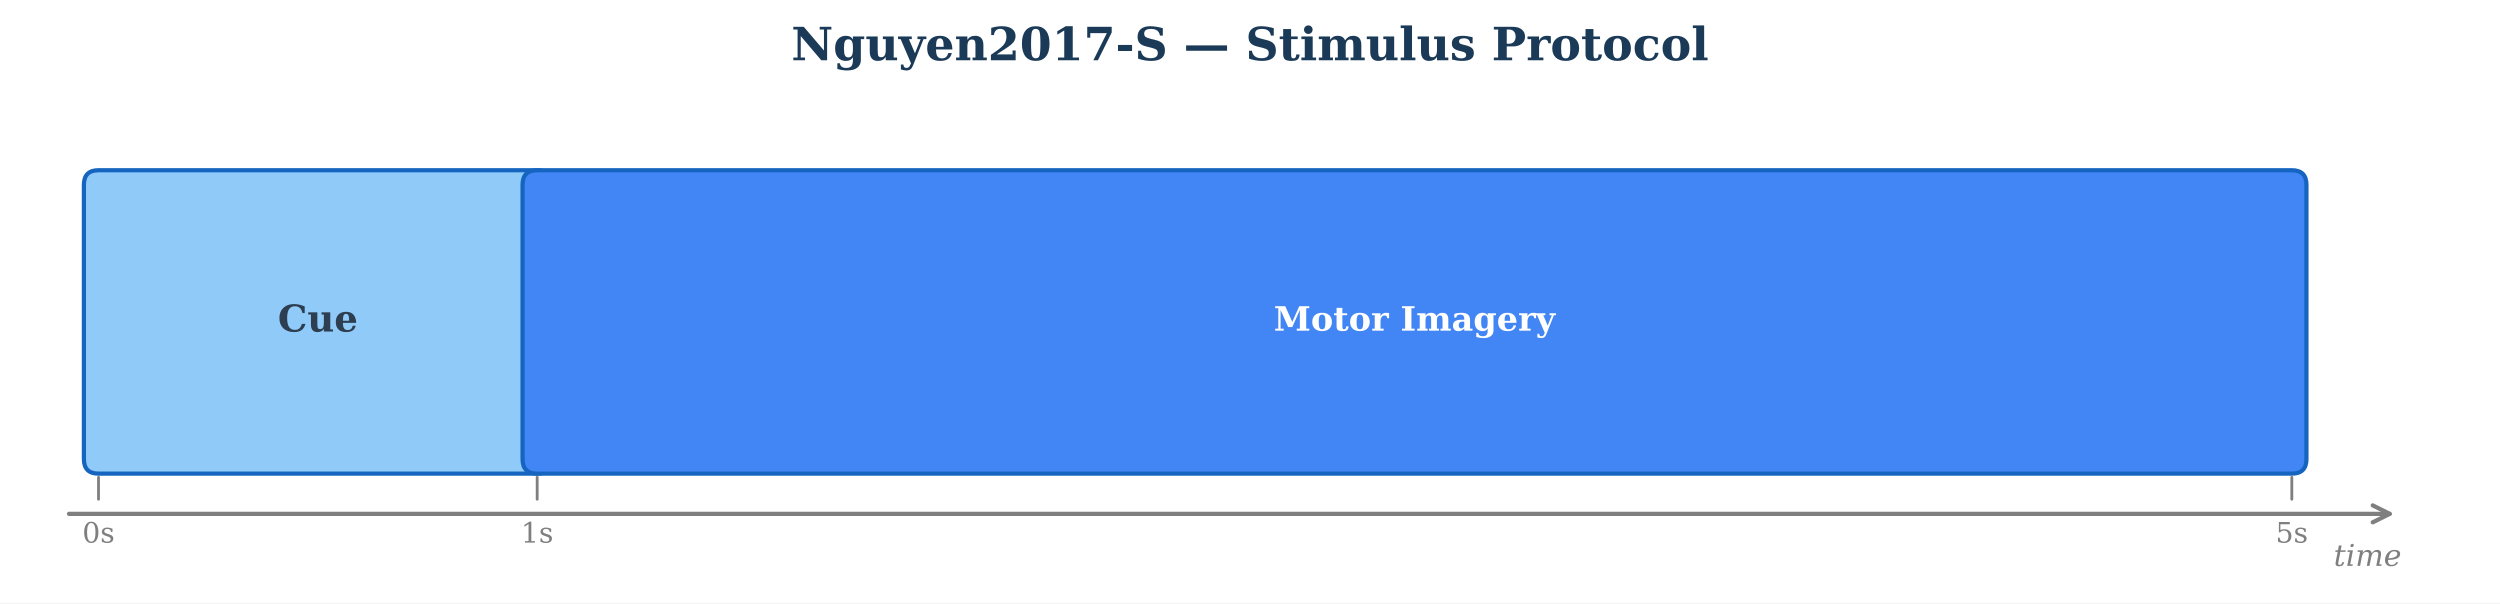
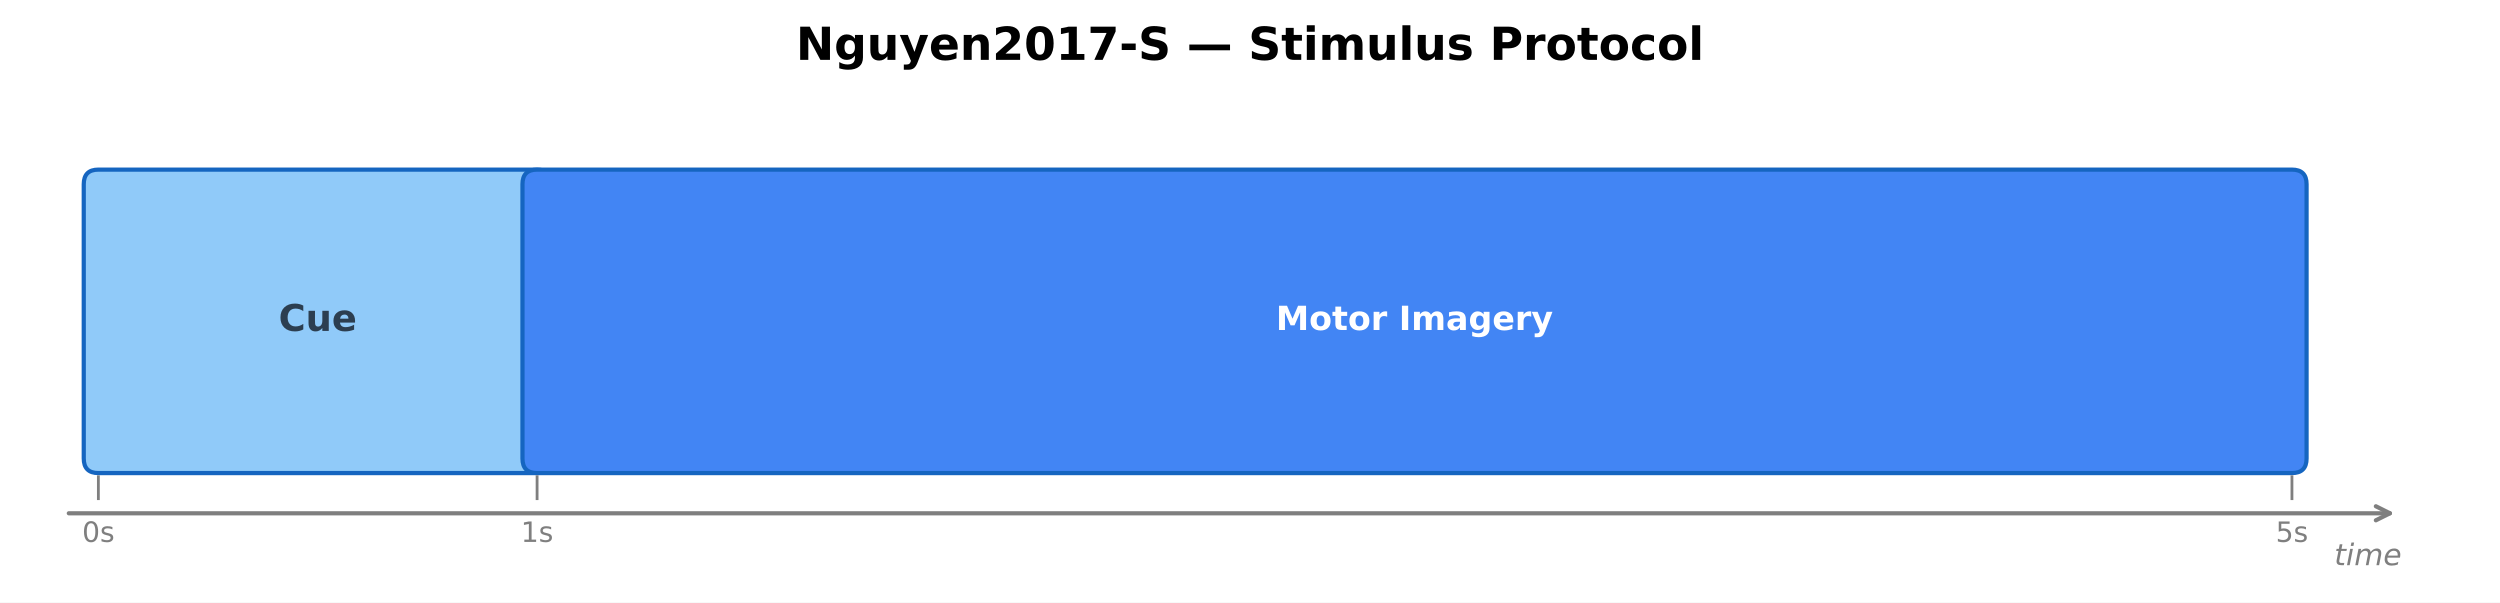
- <svg xmlns="http://www.w3.org/2000/svg" xmlns:xlink="http://www.w3.org/1999/xlink" width="708.48pt" height="170.95pt" viewBox="0 0 708.48 170.95" version="1.1">
+ <svg xmlns="http://www.w3.org/2000/svg" xmlns:xlink="http://www.w3.org/1999/xlink" width="712.8pt" height="171.788pt" viewBox="0 0 712.8 171.788" version="1.1">
  <defs>
    <style type="text/css">*{stroke-linejoin: round; stroke-linecap: butt}</style>
  </defs>
  <g id="figure_1">
    <g id="patch_1">
-       <path d="M 0 170.95  L 708.48 170.95  L 708.48 0  L 0 0  z " style="fill: #ffffff" />
+       <path d="M 0 171.788  L 712.8 171.788  L 712.8 0  L 0 0  z " style="fill: #ffffff" />
    </g>
    <g id="axes_1">
      <g id="patch_2">
-         <path d="M 27.919 134.226  L 152.232 134.226  Q 156.375 134.226 156.375 130.082  L 156.375 52.387  Q 156.375 48.243 152.232 48.243  L 27.919 48.243  Q 23.775 48.243 23.775 52.387  L 23.775 130.082  Q 23.775 134.226 27.919 134.226  z " clip-path="url(#pf1dab5a756)" style="fill: #90caf9; stroke: #1565c0; stroke-width: 1.2" />
+         <path d="M 28.048 134.88  L 153.134 134.88  Q 157.304 134.88 157.304 130.711  L 157.304 52.532  Q 157.304 48.362 153.134 48.362  L 28.048 48.362  Q 23.878 48.362 23.878 52.532  L 23.878 130.711  Q 23.878 134.88 28.048 134.88  z " clip-path="url(#p5b24d92ffc)" style="fill: #90caf9; stroke: #1565c0; stroke-width: 1.2" />
      </g>
      <g id="patch_3">
-         <path d="M 152.232 134.226  L 649.483 134.226  Q 653.627 134.226 653.627 130.082  L 653.627 52.387  Q 653.627 48.243 649.483 48.243  L 152.232 48.243  Q 148.088 48.243 148.088 52.387  L 148.088 130.082  Q 148.088 134.226 152.232 134.226  z " clip-path="url(#pf1dab5a756)" style="fill: #4285f4; stroke: #1565c0; stroke-width: 1.2" />
+         <path d="M 153.134 134.88  L 653.481 134.88  Q 657.65 134.88 657.65 130.711  L 657.65 52.532  Q 657.65 48.362 653.481 48.362  L 153.134 48.362  Q 148.965 48.362 148.965 52.532  L 148.965 130.711  Q 148.965 134.88 153.134 134.88  z " clip-path="url(#p5b24d92ffc)" style="fill: #4285f4; stroke: #1565c0; stroke-width: 1.2" />
      </g>
      <g id="line2d_1">
-         <path d="M 27.919 135.262  L 27.919 141.477  " clip-path="url(#pf1dab5a756)" style="fill: none; stroke: #7f7f7f; stroke-width: 0.8; stroke-linecap: round" />
+         <path d="M 28.048 135.923  L 28.048 142.177  " clip-path="url(#p5b24d92ffc)" style="fill: none; stroke: #7f7f7f; stroke-width: 0.8; stroke-linecap: square" />
      </g>
      <g id="line2d_2">
-         <path d="M 152.232 135.262  L 152.232 141.477  " clip-path="url(#pf1dab5a756)" style="fill: none; stroke: #7f7f7f; stroke-width: 0.8; stroke-linecap: round" />
+         <path d="M 153.134 135.923  L 153.134 142.177  " clip-path="url(#p5b24d92ffc)" style="fill: none; stroke: #7f7f7f; stroke-width: 0.8; stroke-linecap: square" />
      </g>
      <g id="line2d_3">
-         <path d="M 649.483 135.262  L 649.483 141.477  " clip-path="url(#pf1dab5a756)" style="fill: none; stroke: #7f7f7f; stroke-width: 0.8; stroke-linecap: round" />
+         <path d="M 653.481 135.923  L 653.481 142.177  " clip-path="url(#p5b24d92ffc)" style="fill: none; stroke: #7f7f7f; stroke-width: 0.8; stroke-linecap: square" />
      </g>
      <g id="text_1">
-         <g clip-path="url(#pf1dab5a756)">
-           <g style="fill: #2c3e50" transform="translate(78.73932 93.96193) scale(0.105 -0.105)">
+         <g clip-path="url(#p5b24d92ffc)">
+           <g style="fill: #2c3e50" transform="translate(79.43972 94.34879) scale(0.105 -0.105)">
            <defs>
-               <path id="DejaVuSerif-Bold-26" d="M 4769 1331  Q 4584 609 4106 259  Q 3628 -91 2822 -91  Q 1641 -91 955 561  Q 269 1213 269 2328  Q 269 3447 955 4098  Q 1641 4750 2822 4750  Q 3238 4750 3688 4650  Q 4138 4550 4641 4347  L 4641 3200  L 4244 3200  Q 4122 3788 3800 4080  Q 3478 4372 2950 4372  Q 2269 4372 1937 3870  Q 1606 3369 1606 2328  Q 1606 1288 1937 788  Q 2269 288 2956 288  Q 3422 288 3717 547  Q 4013 806 4147 1331  L 4769 1331  z " transform="scale(0.015625)" />
-               <path id="DejaVuSerif-Bold-58" d="M 3963 3322  L 3963 378  L 4434 378  L 4434 0  L 2853 0  L 2853 469  Q 2656 172 2400 40  Q 2144 -91 1753 -91  Q 1194 -91 908 239  Q 622 569 622 1209  L 622 2944  L 147 2944  L 147 3322  L 1728 3322  L 1728 1381  Q 1728 763 1831 595  Q 1934 428 2209 428  Q 2544 428 2698 675  Q 2853 922 2853 1459  L 2853 2944  L 2450 2944  L 2450 3322  L 3963 3322  z " transform="scale(0.015625)" />
-               <path id="DejaVuSerif-Bold-48" d="M 2566 1875  Q 2566 2531 2444 2795  Q 2322 3059 2028 3059  Q 1744 3059 1620 2800  Q 1497 2541 1497 1931  L 1497 1875  L 2566 1875  z M 3781 1503  L 1497 1503  L 1497 1478  Q 1497 834 1690 548  Q 1884 263 2316 263  Q 2675 263 2897 453  Q 3119 644 3181 1006  L 3700 1006  Q 3566 441 3166 175  Q 2766 -91 2047 -91  Q 1184 -91 723 364  Q 263 819 263 1663  Q 263 2488 734 2950  Q 1206 3413 2047 3413  Q 2872 3413 3312 2927  Q 3753 2441 3781 1503  z " transform="scale(0.015625)" />
+               <path id="DejaVuSans-Bold-26" d="M 4288 256  Q 3956 84 3597 -3  Q 3238 -91 2847 -91  Q 1681 -91 1000 561  Q 319 1213 319 2328  Q 319 3447 1000 4098  Q 1681 4750 2847 4750  Q 3238 4750 3597 4662  Q 3956 4575 4288 4403  L 4288 3438  Q 3953 3666 3628 3772  Q 3303 3878 2944 3878  Q 2300 3878 1931 3465  Q 1563 3053 1563 2328  Q 1563 1606 1931 1193  Q 2300 781 2944 781  Q 3303 781 3628 887  Q 3953 994 4288 1222  L 4288 256  z " transform="scale(0.015625)" />
+               <path id="DejaVuSans-Bold-58" d="M 500 1363  L 500 3500  L 1625 3500  L 1625 3150  Q 1625 2866 1622 2436  Q 1619 2006 1619 1863  Q 1619 1441 1641 1255  Q 1663 1069 1716 984  Q 1784 875 1895 815  Q 2006 756 2150 756  Q 2500 756 2700 1025  Q 2900 1294 2900 1772  L 2900 3500  L 4019 3500  L 4019 0  L 2900 0  L 2900 506  Q 2647 200 2364 54  Q 2081 -91 1741 -91  Q 1134 -91 817 281  Q 500 653 500 1363  z " transform="scale(0.015625)" />
+               <path id="DejaVuSans-Bold-48" d="M 4031 1759  L 4031 1441  L 1416 1441  Q 1456 1047 1700 850  Q 1944 653 2381 653  Q 2734 653 3104 758  Q 3475 863 3866 1075  L 3866 213  Q 3469 63 3072 -14  Q 2675 -91 2278 -91  Q 1328 -91 801 392  Q 275 875 275 1747  Q 275 2603 792 3093  Q 1309 3584 2216 3584  Q 3041 3584 3536 3087  Q 4031 2591 4031 1759  z M 2881 2131  Q 2881 2450 2695 2645  Q 2509 2841 2209 2841  Q 1884 2841 1681 2658  Q 1478 2475 1428 2131  L 2881 2131  z " transform="scale(0.015625)" />
            </defs>
-             <use xlink:href="#DejaVuSerif-Bold-26" />
-             <use xlink:href="#DejaVuSerif-Bold-58" transform="translate(79.59375 0)" />
-             <use xlink:href="#DejaVuSerif-Bold-48" transform="translate(152.2969 0)" />
+             <use xlink:href="#DejaVuSans-Bold-26" />
+             <use xlink:href="#DejaVuSans-Bold-58" transform="translate(73.39062 0)" />
+             <use xlink:href="#DejaVuSans-Bold-48" transform="translate(144.5781 0)" />
          </g>
        </g>
      </g>
      <g id="text_2">
-         <g clip-path="url(#pf1dab5a756)">
-           <g style="fill: #ffffff" transform="translate(360.9803 93.70216) scale(0.095 -0.095)">
+         <g clip-path="url(#p5b24d92ffc)">
+           <g style="fill: #ffffff" transform="translate(363.8045 94.08903) scale(0.095 -0.095)">
            <defs>
-               <path id="DejaVuSerif-Bold-30" d="M 269 0  L 269 378  L 863 378  L 863 4288  L 269 4288  L 269 4666  L 2194 4666  L 3525 1672  L 4863 4666  L 6784 4666  L 6784 4288  L 6188 4288  L 6188 378  L 6784 378  L 6784 0  L 4384 0  L 4384 378  L 4978 378  L 4978 3938  L 3531 684  L 2741 684  L 1300 3938  L 1300 378  L 1894 378  L 1894 0  L 269 0  z " transform="scale(0.015625)" />
-               <path id="DejaVuSerif-Bold-52" d="M 2138 263  Q 2488 263 2630 563  Q 2772 863 2772 1663  Q 2772 2463 2631 2761  Q 2491 3059 2138 3059  Q 1784 3059 1640 2757  Q 1497 2456 1497 1663  Q 1497 869 1640 566  Q 1784 263 2138 263  z M 2138 -91  Q 1259 -91 761 376  Q 263 844 263 1663  Q 263 2484 761 2948  Q 1259 3413 2138 3413  Q 3019 3413 3516 2948  Q 4013 2484 4013 1663  Q 4013 844 3514 376  Q 3016 -91 2138 -91  z " transform="scale(0.015625)" />
-               <path id="DejaVuSerif-Bold-57" d="M 634 2944  L 153 2944  L 153 3322  L 634 3322  L 634 4353  L 1741 4353  L 1741 3322  L 2663 3322  L 2663 2944  L 1741 2944  L 1741 909  Q 1741 475 1809 369  Q 1878 263 2059 263  Q 2259 263 2356 397  Q 2453 531 2459 813  L 2925 813  Q 2897 313 2651 111  Q 2406 -91 1806 -91  Q 1122 -91 878 123  Q 634 338 634 909  L 634 2944  z " transform="scale(0.015625)" />
-               <path id="DejaVuSerif-Bold-55" d="M 3438 3359  L 3438 2369  L 3084 2369  Q 3066 2634 2941 2764  Q 2816 2894 2578 2894  Q 2216 2894 2006 2575  Q 1797 2256 1797 1691  L 1797 378  L 2400 378  L 2400 0  L 219 0  L 219 378  L 691 378  L 691 2944  L 184 2944  L 184 3322  L 1797 3322  L 1797 2731  Q 1959 3078 2226 3245  Q 2494 3413 2881 3413  Q 2978 3413 3117 3398  Q 3256 3384 3438 3359  z " transform="scale(0.015625)" />
-               <path id="DejaVuSerif-Bold-3" transform="scale(0.015625)" />
-               <path id="DejaVuSerif-Bold-2c" d="M 300 0  L 300 378  L 897 378  L 897 4288  L 300 4288  L 300 4666  L 2700 4666  L 2700 4288  L 2100 4288  L 2100 378  L 2700 378  L 2700 0  L 300 0  z " transform="scale(0.015625)" />
-               <path id="DejaVuSerif-Bold-50" d="M 3884 2778  Q 4116 3109 4384 3261  Q 4653 3413 5013 3413  Q 5584 3413 5867 3089  Q 6150 2766 6150 2113  L 6150 378  L 6625 378  L 6625 0  L 4647 0  L 4647 378  L 5044 378  L 5044 1947  Q 5044 2569 4948 2731  Q 4853 2894 4594 2894  Q 4300 2894 4137 2667  Q 3975 2441 3975 2022  L 3975 378  L 4372 378  L 4372 0  L 2472 0  L 2472 378  L 2869 378  L 2869 1947  Q 2869 2569 2772 2731  Q 2675 2894 2419 2894  Q 2122 2894 1959 2667  Q 1797 2441 1797 2022  L 1797 378  L 2194 378  L 2194 0  L 219 0  L 219 378  L 691 378  L 691 2944  L 219 2944  L 219 3322  L 1797 3322  L 1797 2853  Q 1991 3144 2241 3278  Q 2491 3413 2834 3413  Q 3241 3413 3494 3258  Q 3747 3103 3884 2778  z " transform="scale(0.015625)" />
-               <path id="DejaVuSerif-Bold-44" d="M 3525 2041  L 3525 378  L 4000 378  L 4000 0  L 2419 0  L 2419 422  Q 2200 159 1931 34  Q 1663 -91 1319 -91  Q 809 -91 536 182  Q 263 456 263 966  Q 263 1525 655 1803  Q 1047 2081 1838 2081  L 2419 2081  L 2419 2278  Q 2419 2681 2228 2873  Q 2038 3066 1638 3066  Q 1306 3066 1126 2930  Q 947 2794 872 2484  L 519 2484  L 519 3200  Q 816 3306 1134 3359  Q 1453 3413 1806 3413  Q 2697 3413 3111 3081  Q 3525 2750 3525 2041  z M 2419 1044  L 2419 1709  L 2003 1709  Q 1694 1709 1528 1540  Q 1363 1372 1363 1056  Q 1363 741 1483 584  Q 1603 428 1850 428  Q 2106 428 2262 597  Q 2419 766 2419 1044  z " transform="scale(0.015625)" />
-               <path id="DejaVuSerif-Bold-4a" d="M 3853 2944  L 3853 44  Q 3853 -656 3354 -1039  Q 2856 -1422 1947 -1422  Q 1616 -1422 1275 -1370  Q 934 -1319 575 -1216  L 575 -422  L 928 -422  Q 975 -750 1192 -909  Q 1409 -1069 1813 -1069  Q 2325 -1069 2536 -823  Q 2747 -578 2747 44  L 2747 422  Q 2606 163 2367 36  Q 2128 -91 1778 -91  Q 1072 -91 667 378  Q 263 847 263 1663  Q 263 2481 667 2947  Q 1072 3413 1778 3413  Q 2128 3413 2367 3286  Q 2606 3159 2747 2900  L 2747 3322  L 4325 3322  L 4325 2944  L 3853 2944  z M 2747 1825  Q 2747 2406 2597 2665  Q 2447 2925 2119 2925  Q 1775 2925 1636 2651  Q 1497 2378 1497 1663  Q 1497 947 1637 672  Q 1778 397 2119 397  Q 2447 397 2597 656  Q 2747 916 2747 1497  L 2747 1825  z " transform="scale(0.015625)" />
-               <path id="DejaVuSerif-Bold-5c" d="M 1997 -750  Q 1847 -1116 1634 -1269  Q 1422 -1422 1063 -1422  Q 909 -1422 721 -1387  Q 534 -1353 313 -1288  L 313 -594  L 666 -597  Q 675 -838 779 -953  Q 884 -1069 1094 -1069  Q 1297 -1069 1422 -958  Q 1547 -847 1672 -538  L 1722 -422  L 275 2944  L -84 2944  L -84 3322  L 1831 3322  L 1831 2944  L 1434 2944  L 2278 978  L 3066 2944  L 2625 2944  L 2625 3322  L 3872 3322  L 3872 2944  L 3469 2944  L 1997 -750  z " transform="scale(0.015625)" />
+               <path id="DejaVuSans-Bold-30" d="M 588 4666  L 2119 4666  L 3181 2169  L 4250 4666  L 5778 4666  L 5778 0  L 4641 0  L 4641 3413  L 3566 897  L 2803 897  L 1728 3413  L 1728 0  L 588 0  L 588 4666  z " transform="scale(0.015625)" />
+               <path id="DejaVuSans-Bold-52" d="M 2203 2784  Q 1831 2784 1636 2517  Q 1441 2250 1441 1747  Q 1441 1244 1636 976  Q 1831 709 2203 709  Q 2569 709 2762 976  Q 2956 1244 2956 1747  Q 2956 2250 2762 2517  Q 2569 2784 2203 2784  z M 2203 3584  Q 3106 3584 3614 3096  Q 4122 2609 4122 1747  Q 4122 884 3614 396  Q 3106 -91 2203 -91  Q 1297 -91 786 396  Q 275 884 275 1747  Q 275 2609 786 3096  Q 1297 3584 2203 3584  z " transform="scale(0.015625)" />
+               <path id="DejaVuSans-Bold-57" d="M 1759 4494  L 1759 3500  L 2913 3500  L 2913 2700  L 1759 2700  L 1759 1216  Q 1759 972 1856 886  Q 1953 800 2241 800  L 2816 800  L 2816 0  L 1856 0  Q 1194 0 917 276  Q 641 553 641 1216  L 641 2700  L 84 2700  L 84 3500  L 641 3500  L 641 4494  L 1759 4494  z " transform="scale(0.015625)" />
+               <path id="DejaVuSans-Bold-55" d="M 3138 2547  Q 2991 2616 2845 2648  Q 2700 2681 2553 2681  Q 2122 2681 1889 2404  Q 1656 2128 1656 1613  L 1656 0  L 538 0  L 538 3500  L 1656 3500  L 1656 2925  Q 1872 3269 2151 3426  Q 2431 3584 2822 3584  Q 2878 3584 2943 3579  Q 3009 3575 3134 3559  L 3138 2547  z " transform="scale(0.015625)" />
+               <path id="DejaVuSans-Bold-3" transform="scale(0.015625)" />
+               <path id="DejaVuSans-Bold-2c" d="M 588 4666  L 1791 4666  L 1791 0  L 588 0  L 588 4666  z " transform="scale(0.015625)" />
+               <path id="DejaVuSans-Bold-50" d="M 3781 2919  Q 3994 3244 4286 3414  Q 4578 3584 4928 3584  Q 5531 3584 5847 3212  Q 6163 2841 6163 2131  L 6163 0  L 5038 0  L 5038 1825  Q 5041 1866 5042 1909  Q 5044 1953 5044 2034  Q 5044 2406 4934 2573  Q 4825 2741 4581 2741  Q 4263 2741 4089 2478  Q 3916 2216 3909 1719  L 3909 0  L 2784 0  L 2784 1825  Q 2784 2406 2684 2573  Q 2584 2741 2328 2741  Q 2006 2741 1831 2477  Q 1656 2213 1656 1722  L 1656 0  L 531 0  L 531 3500  L 1656 3500  L 1656 2988  Q 1863 3284 2130 3434  Q 2397 3584 2719 3584  Q 3081 3584 3359 3409  Q 3638 3234 3781 2919  z " transform="scale(0.015625)" />
+               <path id="DejaVuSans-Bold-44" d="M 2106 1575  Q 1756 1575 1579 1456  Q 1403 1338 1403 1106  Q 1403 894 1545 773  Q 1688 653 1941 653  Q 2256 653 2472 879  Q 2688 1106 2688 1447  L 2688 1575  L 2106 1575  z M 3816 1997  L 3816 0  L 2688 0  L 2688 519  Q 2463 200 2181 54  Q 1900 -91 1497 -91  Q 953 -91 614 226  Q 275 544 275 1050  Q 275 1666 698 1953  Q 1122 2241 2028 2241  L 2688 2241  L 2688 2328  Q 2688 2594 2478 2717  Q 2269 2841 1825 2841  Q 1466 2841 1156 2769  Q 847 2697 581 2553  L 581 3406  Q 941 3494 1303 3539  Q 1666 3584 2028 3584  Q 2975 3584 3395 3211  Q 3816 2838 3816 1997  z " transform="scale(0.015625)" />
+               <path id="DejaVuSans-Bold-4a" d="M 2919 594  Q 2688 288 2409 144  Q 2131 0 1766 0  Q 1125 0 706 504  Q 288 1009 288 1791  Q 288 2575 706 3076  Q 1125 3578 1766 3578  Q 2131 3578 2409 3434  Q 2688 3291 2919 2981  L 2919 3500  L 4044 3500  L 4044 353  Q 4044 -491 3511 -936  Q 2978 -1381 1966 -1381  Q 1638 -1381 1331 -1331  Q 1025 -1281 716 -1178  L 716 -306  Q 1009 -475 1290 -558  Q 1572 -641 1856 -641  Q 2406 -641 2662 -400  Q 2919 -159 2919 353  L 2919 594  z M 2181 2772  Q 1834 2772 1640 2515  Q 1447 2259 1447 1791  Q 1447 1309 1634 1061  Q 1822 813 2181 813  Q 2531 813 2725 1069  Q 2919 1325 2919 1791  Q 2919 2259 2725 2515  Q 2531 2772 2181 2772  z " transform="scale(0.015625)" />
+               <path id="DejaVuSans-Bold-5c" d="M 78 3500  L 1197 3500  L 2138 1125  L 2938 3500  L 4056 3500  L 2584 -331  Q 2363 -916 2067 -1148  Q 1772 -1381 1288 -1381  L 641 -1381  L 641 -647  L 991 -647  Q 1275 -647 1404 -556  Q 1534 -466 1606 -231  L 1638 -134  L 78 3500  z " transform="scale(0.015625)" />
            </defs>
-             <use xlink:href="#DejaVuSerif-Bold-30" />
-             <use xlink:href="#DejaVuSerif-Bold-52" transform="translate(110.6875 0)" />
-             <use xlink:href="#DejaVuSerif-Bold-57" transform="translate(177.3906 0)" />
-             <use xlink:href="#DejaVuSerif-Bold-52" transform="translate(223.5781 0)" />
-             <use xlink:href="#DejaVuSerif-Bold-55" transform="translate(290.2812 0)" />
-             <use xlink:href="#DejaVuSerif-Bold-3" transform="translate(342.9688 0)" />
-             <use xlink:href="#DejaVuSerif-Bold-2c" transform="translate(377.7812 0)" />
-             <use xlink:href="#DejaVuSerif-Bold-50" transform="translate(424.5625 0)" />
-             <use xlink:href="#DejaVuSerif-Bold-44" transform="translate(530.375 0)" />
-             <use xlink:href="#DejaVuSerif-Bold-4a" transform="translate(595.1719 0)" />
-             <use xlink:href="#DejaVuSerif-Bold-48" transform="translate(665.0938 0)" />
-             <use xlink:href="#DejaVuSerif-Bold-55" transform="translate(728.7188 0)" />
-             <use xlink:href="#DejaVuSerif-Bold-5c" transform="translate(781.4062 0)" />
+             <use xlink:href="#DejaVuSans-Bold-30" />
+             <use xlink:href="#DejaVuSans-Bold-52" transform="translate(99.51562 0)" />
+             <use xlink:href="#DejaVuSans-Bold-57" transform="translate(168.2188 0)" />
+             <use xlink:href="#DejaVuSans-Bold-52" transform="translate(216.0156 0)" />
+             <use xlink:href="#DejaVuSans-Bold-55" transform="translate(284.7188 0)" />
+             <use xlink:href="#DejaVuSans-Bold-3" transform="translate(334.0312 0)" />
+             <use xlink:href="#DejaVuSans-Bold-2c" transform="translate(368.8438 0)" />
+             <use xlink:href="#DejaVuSans-Bold-50" transform="translate(406.0469 0)" />
+             <use xlink:href="#DejaVuSans-Bold-44" transform="translate(510.25 0)" />
+             <use xlink:href="#DejaVuSans-Bold-4a" transform="translate(577.7344 0)" />
+             <use xlink:href="#DejaVuSans-Bold-48" transform="translate(649.3125 0)" />
+             <use xlink:href="#DejaVuSans-Bold-55" transform="translate(717.1406 0)" />
+             <use xlink:href="#DejaVuSans-Bold-5c" transform="translate(766.4531 0)" />
          </g>
        </g>
      </g>
      <g id="text_3">
-         <g style="fill: #7f7f7f" transform="translate(23.32131 153.7713) scale(0.08 -0.08)">
+         <g style="fill: #7f7f7f" transform="translate(23.41901 154.5095) scale(0.08 -0.08)">
          <defs>
-             <path id="DejaVuSerif-13" d="M 2034 219  Q 2513 219 2750 744  Q 2988 1269 2988 2328  Q 2988 3391 2750 3916  Q 2513 4441 2034 4441  Q 1556 4441 1318 3916  Q 1081 3391 1081 2328  Q 1081 1269 1318 744  Q 1556 219 2034 219  z M 2034 -91  Q 1275 -91 848 546  Q 422 1184 422 2328  Q 422 3475 848 4112  Q 1275 4750 2034 4750  Q 2797 4750 3222 4112  Q 3647 3475 3647 2328  Q 3647 1184 3222 546  Q 2797 -91 2034 -91  z " transform="scale(0.015625)" />
-             <path id="DejaVuSerif-56" d="M 359 184  L 359 959  L 691 959  Q 703 588 923 403  Q 1144 219 1575 219  Q 1963 219 2166 364  Q 2369 509 2369 788  Q 2369 1006 2220 1140  Q 2072 1275 1594 1428  L 1178 1569  Q 750 1706 558 1912  Q 366 2119 366 2438  Q 366 2894 700 3153  Q 1034 3413 1625 3413  Q 1888 3413 2178 3344  Q 2469 3275 2778 3144  L 2778 2419  L 2447 2419  Q 2434 2741 2221 2922  Q 2009 3103 1644 3103  Q 1281 3103 1095 2975  Q 909 2847 909 2591  Q 909 2381 1050 2254  Q 1191 2128 1613 1997  L 2069 1856  Q 2541 1709 2748 1489  Q 2956 1269 2956 922  Q 2956 450 2595 179  Q 2234 -91 1600 -91  Q 1278 -91 972 -22  Q 666 47 359 184  z " transform="scale(0.015625)" />
+             <path id="DejaVuSans-13" d="M 2034 4250  Q 1547 4250 1301 3770  Q 1056 3291 1056 2328  Q 1056 1369 1301 889  Q 1547 409 2034 409  Q 2525 409 2770 889  Q 3016 1369 3016 2328  Q 3016 3291 2770 3770  Q 2525 4250 2034 4250  z M 2034 4750  Q 2819 4750 3233 4129  Q 3647 3509 3647 2328  Q 3647 1150 3233 529  Q 2819 -91 2034 -91  Q 1250 -91 836 529  Q 422 1150 422 2328  Q 422 3509 836 4129  Q 1250 4750 2034 4750  z " transform="scale(0.015625)" />
+             <path id="DejaVuSans-56" d="M 2834 3397  L 2834 2853  Q 2591 2978 2328 3040  Q 2066 3103 1784 3103  Q 1356 3103 1142 2972  Q 928 2841 928 2578  Q 928 2378 1081 2264  Q 1234 2150 1697 2047  L 1894 2003  Q 2506 1872 2764 1633  Q 3022 1394 3022 966  Q 3022 478 2636 193  Q 2250 -91 1575 -91  Q 1294 -91 989 -36  Q 684 19 347 128  L 347 722  Q 666 556 975 473  Q 1284 391 1588 391  Q 1994 391 2212 530  Q 2431 669 2431 922  Q 2431 1156 2273 1281  Q 2116 1406 1581 1522  L 1381 1569  Q 847 1681 609 1914  Q 372 2147 372 2553  Q 372 3047 722 3315  Q 1072 3584 1716 3584  Q 2034 3584 2315 3537  Q 2597 3491 2834 3397  z " transform="scale(0.015625)" />
          </defs>
-           <use xlink:href="#DejaVuSerif-13" />
-           <use xlink:href="#DejaVuSerif-56" transform="translate(63.625 0)" />
+           <use xlink:href="#DejaVuSans-13" />
+           <use xlink:href="#DejaVuSans-56" transform="translate(63.625 0)" />
        </g>
      </g>
      <g id="text_4">
-         <g style="fill: #7f7f7f" transform="translate(147.6341 153.7713) scale(0.08 -0.08)">
+         <g style="fill: #7f7f7f" transform="translate(148.5056 154.5095) scale(0.08 -0.08)">
          <defs>
-             <path id="DejaVuSerif-14" d="M 909 0  L 909 331  L 1722 331  L 1722 4213  L 781 3603  L 781 4013  L 1919 4750  L 2350 4750  L 2350 331  L 3163 331  L 3163 0  L 909 0  z " transform="scale(0.015625)" />
+             <path id="DejaVuSans-14" d="M 794 531  L 1825 531  L 1825 4091  L 703 3866  L 703 4441  L 1819 4666  L 2450 4666  L 2450 531  L 3481 531  L 3481 0  L 794 0  L 794 531  z " transform="scale(0.015625)" />
          </defs>
-           <use xlink:href="#DejaVuSerif-14" />
-           <use xlink:href="#DejaVuSerif-56" transform="translate(63.625 0)" />
+           <use xlink:href="#DejaVuSans-14" />
+           <use xlink:href="#DejaVuSans-56" transform="translate(63.625 0)" />
        </g>
      </g>
      <g id="text_5">
-         <g style="fill: #7f7f7f" transform="translate(644.8855 153.7713) scale(0.08 -0.08)">
+         <g style="fill: #7f7f7f" transform="translate(648.8518 154.5095) scale(0.08 -0.08)">
          <defs>
-             <path id="DejaVuSerif-18" d="M 3219 4666  L 3219 4153  L 1081 4153  L 1081 2816  Q 1244 2928 1461 2984  Q 1678 3041 1947 3041  Q 2703 3041 3140 2622  Q 3578 2203 3578 1478  Q 3578 738 3136 323  Q 2694 -91 1894 -91  Q 1572 -91 1234 -12  Q 897 66 544 225  L 544 1131  L 897 1131  Q 925 688 1179 453  Q 1434 219 1894 219  Q 2388 219 2653 544  Q 2919 869 2919 1478  Q 2919 2084 2655 2407  Q 2391 2731 1894 2731  Q 1613 2731 1398 2631  Q 1184 2531 1019 2322  L 750 2322  L 750 4666  L 3219 4666  z " transform="scale(0.015625)" />
+             <path id="DejaVuSans-18" d="M 691 4666  L 3169 4666  L 3169 4134  L 1269 4134  L 1269 2991  Q 1406 3038 1543 3061  Q 1681 3084 1819 3084  Q 2600 3084 3056 2656  Q 3513 2228 3513 1497  Q 3513 744 3044 326  Q 2575 -91 1722 -91  Q 1428 -91 1123 -41  Q 819 9 494 109  L 494 744  Q 775 591 1075 516  Q 1375 441 1709 441  Q 2250 441 2565 725  Q 2881 1009 2881 1497  Q 2881 1984 2565 2268  Q 2250 2553 1709 2553  Q 1456 2553 1204 2497  Q 953 2441 691 2322  L 691 4666  z " transform="scale(0.015625)" />
          </defs>
-           <use xlink:href="#DejaVuSerif-18" />
-           <use xlink:href="#DejaVuSerif-56" transform="translate(63.625 0)" />
+           <use xlink:href="#DejaVuSans-18" />
+           <use xlink:href="#DejaVuSans-56" transform="translate(63.625 0)" />
        </g>
      </g>
      <g id="patch_4">
-         <path d="M 19.56 145.621  Q 349.061 145.621 677.22 145.621  " style="fill: none; stroke: #7f7f7f; stroke-width: 1.2; stroke-linecap: round" />
-         <path d="M 672.42 143.221  L 677.22 145.621  L 672.42 148.021  " style="fill: none; stroke: #7f7f7f; stroke-width: 1.2; stroke-linecap: round" />
+         <path d="M 19.622 146.347  Q 351.186 146.347 681.409 146.347  " style="fill: none; stroke: #7f7f7f; stroke-width: 1.2; stroke-linecap: round" />
+         <path d="M 677.409 144.347  L 681.409 146.347  L 677.409 148.347  " style="fill: none; stroke: #7f7f7f; stroke-width: 1.2; stroke-linecap: round" />
      </g>
      <g id="text_6">
-         <g style="fill: #7f7f7f" transform="translate(661.3353 160.3668) scale(0.085 -0.085)">
+         <g style="fill: #7f7f7f" transform="translate(665.5489 161.1444) scale(0.085 -0.085)">
          <defs>
-             <path id="DejaVuSerif-Italic-57" d="M 856 2988  L 350 2988  L 416 3322  L 922 3322  L 1122 4353  L 1700 4353  L 1500 3322  L 2581 3322  L 2516 2988  L 1434 2988  L 1025 878  Q 978 631 978 488  Q 978 388 1000 338  Q 1059 219 1278 219  Q 1503 219 1633 351  Q 1763 484 1825 781  L 2259 781  Q 2147 328 1884 118  Q 1622 -91 1169 -91  Q 672 -91 506 131  Q 406 266 406 516  Q 406 675 447 878  L 856 2988  z " transform="scale(0.015625)" />
-             <path id="DejaVuSerif-Italic-4c" d="M 1009 4353  Q 1038 4497 1163 4603  Q 1288 4709 1434 4709  Q 1578 4709 1663 4603  Q 1728 4522 1728 4422  Q 1728 4388 1719 4353  Q 1691 4206 1567 4103  Q 1444 4000 1297 4000  Q 1150 4000 1066 4103  Q 1003 4181 1003 4281  Q 1003 4316 1009 4353  z M 963 331  L 1506 331  L 1444 0  L 325 0  L 903 2988  L 353 2988  L 419 3322  L 1544 3322  L 963 331  z " transform="scale(0.015625)" />
-             <path id="DejaVuSerif-Italic-50" d="M 3503 2675  Q 3741 3041 4034 3227  Q 4328 3413 4672 3413  Q 5194 3413 5388 3088  Q 5503 2894 5503 2578  Q 5503 2372 5453 2113  L 5106 331  L 5625 331  L 5563 0  L 4469 0  L 4866 2047  Q 4913 2291 4913 2466  Q 4913 2659 4856 2772  Q 4750 2988 4403 2988  Q 4019 2988 3761 2697  Q 3503 2406 3394 1850  L 3034 0  L 2459 0  L 2863 2069  Q 2906 2303 2906 2472  Q 2906 2666 2850 2775  Q 2741 2988 2394 2988  Q 2009 2988 1751 2697  Q 1494 2406 1384 1850  L 1025 0  L 450 0  L 1031 2994  L 481 2994  L 544 3322  L 1669 3322  L 1556 2731  Q 1778 3063 2059 3238  Q 2341 3413 2653 3413  Q 3041 3413 3262 3220  Q 3484 3028 3503 2675  z " transform="scale(0.015625)" />
-             <path id="DejaVuSerif-Italic-48" d="M 938 1275  Q 925 1156 925 1050  Q 925 756 1031 563  Q 1216 219 1709 219  Q 2072 219 2250 328  Q 2569 525 2644 778  L 3066 778  Q 2941 381 2475 103  Q 2150 -91 1506 -91  Q 863 -91 516 388  Q 272 722 272 1206  Q 272 1419 319 1659  Q 472 2450 1000 2931  Q 1528 3413 2278 3413  Q 3500 3413 3500 2547  Q 3500 1913 2859 1603  Q 2206 1288 938 1275  z M 2541 1975  Q 2891 2181 2891 2569  Q 2891 3103 2181 3103  Q 1763 3103 1472 2784  Q 1181 2466 1003 1606  Q 2006 1653 2541 1975  z " transform="scale(0.015625)" />
+             <path id="DejaVuSans-Oblique-57" d="M 2706 3500  L 2619 3053  L 1472 3053  L 1100 1153  Q 1081 1047 1072 975  Q 1063 903 1063 863  Q 1063 663 1183 572  Q 1303 481 1569 481  L 2150 481  L 2053 0  L 1503 0  Q 991 0 739 200  Q 488 400 488 806  Q 488 878 497 964  Q 506 1050 525 1153  L 897 3053  L 409 3053  L 500 3500  L 978 3500  L 1172 4494  L 1747 4494  L 1556 3500  L 2706 3500  z " transform="scale(0.015625)" />
+             <path id="DejaVuSans-Oblique-4c" d="M 1172 4863  L 1747 4863  L 1606 4134  L 1031 4134  L 1172 4863  z M 909 3500  L 1484 3500  L 800 0  L 225 0  L 909 3500  z " transform="scale(0.015625)" />
+             <path id="DejaVuSans-Oblique-50" d="M 5747 2113  L 5338 0  L 4763 0  L 5166 2094  Q 5191 2228 5203 2325  Q 5216 2422 5216 2491  Q 5216 2772 5059 2928  Q 4903 3084 4622 3084  Q 4203 3084 3875 2770  Q 3547 2456 3450 1953  L 3066 0  L 2491 0  L 2900 2094  Q 2925 2209 2937 2307  Q 2950 2406 2950 2484  Q 2950 2769 2794 2926  Q 2638 3084 2363 3084  Q 1938 3084 1609 2770  Q 1281 2456 1184 1953  L 800 0  L 225 0  L 909 3500  L 1484 3500  L 1375 2956  Q 1609 3263 1923 3423  Q 2238 3584 2597 3584  Q 2978 3584 3223 3384  Q 3469 3184 3519 2828  Q 3781 3197 4126 3390  Q 4472 3584 4856 3584  Q 5306 3584 5551 3325  Q 5797 3066 5797 2591  Q 5797 2488 5784 2364  Q 5772 2241 5747 2113  z " transform="scale(0.015625)" />
+             <path id="DejaVuSans-Oblique-48" d="M 3078 2063  Q 3088 2113 3092 2166  Q 3097 2219 3097 2272  Q 3097 2653 2873 2875  Q 2650 3097 2266 3097  Q 1838 3097 1509 2826  Q 1181 2556 1013 2059  L 3078 2063  z M 3578 1613  L 903 1613  Q 884 1494 878 1425  Q 872 1356 872 1306  Q 872 872 1139 634  Q 1406 397 1894 397  Q 2269 397 2603 481  Q 2938 566 3225 728  L 3116 159  Q 2806 34 2476 -28  Q 2147 -91 1806 -91  Q 1078 -91 686 257  Q 294 606 294 1247  Q 294 1794 489 2264  Q 684 2734 1063 3103  Q 1306 3334 1642 3459  Q 1978 3584 2356 3584  Q 2950 3584 3301 3228  Q 3653 2872 3653 2272  Q 3653 2128 3634 1964  Q 3616 1800 3578 1613  z " transform="scale(0.015625)" />
          </defs>
-           <use xlink:href="#DejaVuSerif-Italic-57" />
-           <use xlink:href="#DejaVuSerif-Italic-4c" transform="translate(40.1875 0)" />
-           <use xlink:href="#DejaVuSerif-Italic-50" transform="translate(72.17188 0)" />
-           <use xlink:href="#DejaVuSerif-Italic-48" transform="translate(167 0)" />
+           <use xlink:href="#DejaVuSans-Oblique-57" />
+           <use xlink:href="#DejaVuSans-Oblique-4c" transform="translate(39.20312 0)" />
+           <use xlink:href="#DejaVuSans-Oblique-50" transform="translate(66.98438 0)" />
+           <use xlink:href="#DejaVuSans-Oblique-48" transform="translate(164.3906 0)" />
        </g>
      </g>
      <g id="text_7">
-         <g style="fill: #1b3a57" transform="translate(224.2471 17.07797) scale(0.13 -0.13)">
+         <g transform="translate(226.9545 17.07797) scale(0.13 -0.13)">
          <defs>
-             <path id="DejaVuSerif-Bold-31" d="M 281 0  L 281 378  L 878 378  L 878 4288  L 281 4288  L 281 4666  L 1741 4666  L 4556 1363  L 4556 4288  L 3963 4288  L 3963 4666  L 5594 4666  L 5594 4288  L 4997 4288  L 4997 0  L 4178 0  L 1319 3372  L 1319 378  L 1913 378  L 1913 0  L 281 0  z " transform="scale(0.015625)" />
-             <path id="DejaVuSerif-Bold-51" d="M 219 0  L 219 378  L 691 378  L 691 2944  L 219 2944  L 219 3322  L 1797 3322  L 1797 2853  Q 1997 3150 2253 3281  Q 2509 3413 2900 3413  Q 3459 3413 3745 3083  Q 4031 2753 4031 2113  L 4031 378  L 4506 378  L 4506 0  L 2522 0  L 2522 378  L 2925 378  L 2925 2144  Q 2925 2566 2817 2730  Q 2709 2894 2444 2894  Q 2109 2894 1953 2648  Q 1797 2403 1797 1869  L 1797 378  L 2203 378  L 2203 0  L 219 0  z " transform="scale(0.015625)" />
-             <path id="DejaVuSerif-Bold-15" d="M 844 3513  L 469 3513  L 469 4519  Q 850 4634 1223 4692  Q 1597 4750 1978 4750  Q 2869 4750 3367 4386  Q 3866 4022 3866 3372  Q 3866 2909 3591 2542  Q 3316 2175 2541 1672  L 1241 819  L 3450 819  L 3450 1369  L 3878 1369  L 3878 0  L 428 0  L 428 763  L 1119 1241  Q 2003 1850 2297 2278  Q 2591 2706 2591 3278  Q 2591 3819 2367 4101  Q 2144 4384 1716 4384  Q 1347 4384 1125 4161  Q 903 3938 844 3513  z " transform="scale(0.015625)" />
-             <path id="DejaVuSerif-Bold-13" d="M 2228 275  Q 2603 275 2742 615  Q 2881 956 2881 2328  Q 2881 3691 2742 4037  Q 2603 4384 2228 4384  Q 1853 4384 1714 4043  Q 1575 3703 1575 2328  Q 1575 956 1714 615  Q 1853 275 2228 275  z M 2228 -91  Q 1294 -91 797 532  Q 300 1156 300 2328  Q 300 3500 797 4125  Q 1294 4750 2228 4750  Q 3159 4750 3656 4125  Q 4153 3500 4153 2328  Q 4153 1156 3656 532  Q 3159 -91 2228 -91  z " transform="scale(0.015625)" />
-             <path id="DejaVuSerif-Bold-14" d="M 878 0  L 878 378  L 1753 378  L 1753 4153  L 781 3578  L 781 4044  L 1953 4750  L 2938 4750  L 2938 378  L 3816 378  L 3816 0  L 878 0  z " transform="scale(0.015625)" />
-             <path id="DejaVuSerif-Bold-1a" d="M 3922 3872  L 1997 0  L 1363 0  L 3238 3781  L 934 3781  L 934 3150  L 506 3150  L 506 4666  L 3922 4666  L 3922 3872  z " transform="scale(0.015625)" />
-             <path id="DejaVuSerif-Bold-10" d="M 347 2138  L 2309 2138  L 2309 1294  L 347 1294  L 347 2138  z " transform="scale(0.015625)" />
-             <path id="DejaVuSerif-Bold-36" d="M 494 225  L 494 1331  L 891 1331  Q 981 806 1318 547  Q 1656 288 2253 288  Q 2738 288 2991 472  Q 3244 656 3244 1013  Q 3244 1294 3072 1450  Q 2900 1606 2363 1741  L 1663 1913  Q 978 2088 700 2398  Q 422 2709 422 3284  Q 422 3978 883 4364  Q 1344 4750 2175 4750  Q 2584 4750 3026 4681  Q 3469 4613 3944 4475  L 3944 3444  L 3547 3444  Q 3456 3925 3150 4148  Q 2844 4372 2278 4372  Q 1816 4372 1580 4211  Q 1344 4050 1344 3731  Q 1344 3441 1506 3289  Q 1669 3138 2303 2975  L 3003 2803  Q 3653 2641 3945 2297  Q 4238 1953 4238 1350  Q 4238 644 3750 276  Q 3263 -91 2316 -91  Q 1859 -91 1409 -12  Q 959 66 494 225  z " transform="scale(0.015625)" />
-             <path id="DejaVuSerif-Bold-782" d="M 344 2075  L 6056 2075  L 6056 1325  L 344 1325  L 344 2075  z " transform="scale(0.015625)" />
-             <path id="DejaVuSerif-Bold-4c" d="M 588 4263  Q 588 4516 763 4689  Q 938 4863 1191 4863  Q 1438 4863 1611 4689  Q 1784 4516 1784 4263  Q 1784 4016 1611 3842  Q 1438 3669 1191 3669  Q 938 3669 763 3841  Q 588 4013 588 4263  z M 1797 378  L 2272 378  L 2272 0  L 219 0  L 219 378  L 691 378  L 691 2944  L 219 2944  L 219 3322  L 1797 3322  L 1797 378  z " transform="scale(0.015625)" />
-             <path id="DejaVuSerif-Bold-4f" d="M 1797 378  L 2272 378  L 2272 0  L 219 0  L 219 378  L 691 378  L 691 4488  L 219 4488  L 219 4863  L 1797 4863  L 1797 378  z " transform="scale(0.015625)" />
-             <path id="DejaVuSerif-Bold-56" d="M 300 97  L 300 1025  L 653 1025  Q 697 653 931 458  Q 1166 263 1569 263  Q 1906 263 2086 380  Q 2266 497 2266 716  Q 2266 916 2152 1025  Q 2038 1134 1709 1216  L 1253 1331  Q 738 1459 506 1698  Q 275 1938 275 2344  Q 275 2884 650 3148  Q 1025 3413 1806 3413  Q 2100 3413 2433 3364  Q 2766 3316 3169 3213  L 3169 2375  L 2816 2375  Q 2788 2716 2573 2887  Q 2359 3059 1959 3059  Q 1622 3059 1448 2951  Q 1275 2844 1275 2638  Q 1275 2469 1375 2372  Q 1475 2275 1734 2209  L 2188 2094  Q 2841 1928 3091 1684  Q 3341 1441 3341 1006  Q 3341 444 2939 176  Q 2538 -91 1691 -91  Q 1381 -91 1034 -44  Q 688 3 300 97  z " transform="scale(0.015625)" />
-             <path id="DejaVuSerif-Bold-33" d="M 300 0  L 300 378  L 897 378  L 897 4288  L 300 4288  L 300 4666  L 2956 4666  Q 3734 4666 4193 4295  Q 4653 3925 4653 3303  Q 4653 2678 4192 2304  Q 3731 1931 2956 1931  L 2100 1931  L 2100 378  L 2853 378  L 2853 0  L 300 0  z M 2100 2309  L 2450 2309  Q 2856 2309 3098 2579  Q 3341 2850 3341 3303  Q 3341 3753 3100 4020  Q 2859 4288 2450 4288  L 2100 4288  L 2100 2309  z " transform="scale(0.015625)" />
-             <path id="DejaVuSerif-Bold-46" d="M 3609 1038  Q 3491 469 3123 189  Q 2756 -91 2125 -91  Q 1238 -91 750 368  Q 263 828 263 1663  Q 263 2488 744 2950  Q 1225 3413 2081 3413  Q 2428 3413 2781 3347  Q 3134 3281 3500 3150  L 3500 2228  L 3150 2228  Q 3100 2650 2903 2854  Q 2706 3059 2350 3059  Q 1888 3059 1692 2746  Q 1497 2434 1497 1663  Q 1497 909 1687 586  Q 1878 263 2309 263  Q 2644 263 2845 463  Q 3047 663 3091 1038  L 3609 1038  z " transform="scale(0.015625)" />
+             <path id="DejaVuSans-Bold-31" d="M 588 4666  L 1931 4666  L 3628 1466  L 3628 4666  L 4769 4666  L 4769 0  L 3425 0  L 1728 3200  L 1728 0  L 588 0  L 588 4666  z " transform="scale(0.015625)" />
+             <path id="DejaVuSans-Bold-51" d="M 4056 2131  L 4056 0  L 2931 0  L 2931 347  L 2931 1631  Q 2931 2084 2911 2256  Q 2891 2428 2841 2509  Q 2775 2619 2662 2680  Q 2550 2741 2406 2741  Q 2056 2741 1856 2470  Q 1656 2200 1656 1722  L 1656 0  L 538 0  L 538 3500  L 1656 3500  L 1656 2988  Q 1909 3294 2193 3439  Q 2478 3584 2822 3584  Q 3428 3584 3742 3212  Q 4056 2841 4056 2131  z " transform="scale(0.015625)" />
+             <path id="DejaVuSans-Bold-15" d="M 1844 884  L 3897 884  L 3897 0  L 506 0  L 506 884  L 2209 2388  Q 2438 2594 2547 2791  Q 2656 2988 2656 3200  Q 2656 3528 2436 3728  Q 2216 3928 1850 3928  Q 1569 3928 1234 3808  Q 900 3688 519 3450  L 519 4475  Q 925 4609 1322 4679  Q 1719 4750 2100 4750  Q 2938 4750 3402 4381  Q 3866 4013 3866 3353  Q 3866 2972 3669 2642  Q 3472 2313 2841 1759  L 1844 884  z " transform="scale(0.015625)" />
+             <path id="DejaVuSans-Bold-13" d="M 2944 2338  Q 2944 3213 2780 3570  Q 2616 3928 2228 3928  Q 1841 3928 1675 3570  Q 1509 3213 1509 2338  Q 1509 1453 1675 1090  Q 1841 728 2228 728  Q 2613 728 2778 1090  Q 2944 1453 2944 2338  z M 4147 2328  Q 4147 1169 3647 539  Q 3147 -91 2228 -91  Q 1306 -91 806 539  Q 306 1169 306 2328  Q 306 3491 806 4120  Q 1306 4750 2228 4750  Q 3147 4750 3647 4120  Q 4147 3491 4147 2328  z " transform="scale(0.015625)" />
+             <path id="DejaVuSans-Bold-14" d="M 750 831  L 1813 831  L 1813 3847  L 722 3622  L 722 4441  L 1806 4666  L 2950 4666  L 2950 831  L 4013 831  L 4013 0  L 750 0  L 750 831  z " transform="scale(0.015625)" />
+             <path id="DejaVuSans-Bold-1a" d="M 428 4666  L 3944 4666  L 3944 3988  L 2125 0  L 953 0  L 2675 3781  L 428 3781  L 428 4666  z " transform="scale(0.015625)" />
+             <path id="DejaVuSans-Bold-10" d="M 347 2297  L 2309 2297  L 2309 1388  L 347 1388  L 347 2297  z " transform="scale(0.015625)" />
+             <path id="DejaVuSans-Bold-36" d="M 3834 4519  L 3834 3531  Q 3450 3703 3084 3790  Q 2719 3878 2394 3878  Q 1963 3878 1756 3759  Q 1550 3641 1550 3391  Q 1550 3203 1689 3098  Q 1828 2994 2194 2919  L 2706 2816  Q 3484 2659 3812 2340  Q 4141 2022 4141 1434  Q 4141 663 3683 286  Q 3225 -91 2284 -91  Q 1841 -91 1394 -6  Q 947 78 500 244  L 500 1259  Q 947 1022 1364 901  Q 1781 781 2169 781  Q 2563 781 2772 912  Q 2981 1044 2981 1288  Q 2981 1506 2839 1625  Q 2697 1744 2272 1838  L 1806 1941  Q 1106 2091 782 2419  Q 459 2747 459 3303  Q 459 4000 909 4375  Q 1359 4750 2203 4750  Q 2588 4750 2994 4692  Q 3400 4634 3834 4519  z " transform="scale(0.015625)" />
+             <path id="DejaVuSans-Bold-af6" d="M 344 2156  L 6056 2156  L 6056 1350  L 344 1350  L 344 2156  z " transform="scale(0.015625)" />
+             <path id="DejaVuSans-Bold-4c" d="M 538 3500  L 1656 3500  L 1656 0  L 538 0  L 538 3500  z M 538 4863  L 1656 4863  L 1656 3950  L 538 3950  L 538 4863  z " transform="scale(0.015625)" />
+             <path id="DejaVuSans-Bold-4f" d="M 538 4863  L 1656 4863  L 1656 0  L 538 0  L 538 4863  z " transform="scale(0.015625)" />
+             <path id="DejaVuSans-Bold-56" d="M 3272 3391  L 3272 2541  Q 2913 2691 2578 2766  Q 2244 2841 1947 2841  Q 1628 2841 1473 2761  Q 1319 2681 1319 2516  Q 1319 2381 1436 2309  Q 1553 2238 1856 2203  L 2053 2175  Q 2913 2066 3209 1816  Q 3506 1566 3506 1031  Q 3506 472 3093 190  Q 2681 -91 1863 -91  Q 1516 -91 1145 -36  Q 775 19 384 128  L 384 978  Q 719 816 1070 734  Q 1422 653 1784 653  Q 2113 653 2278 743  Q 2444 834 2444 1013  Q 2444 1163 2330 1236  Q 2216 1309 1875 1350  L 1678 1375  Q 931 1469 631 1722  Q 331 1975 331 2491  Q 331 3047 712 3315  Q 1094 3584 1881 3584  Q 2191 3584 2531 3537  Q 2872 3491 3272 3391  z " transform="scale(0.015625)" />
+             <path id="DejaVuSans-Bold-33" d="M 588 4666  L 2584 4666  Q 3475 4666 3951 4270  Q 4428 3875 4428 3144  Q 4428 2409 3951 2014  Q 3475 1619 2584 1619  L 1791 1619  L 1791 0  L 588 0  L 588 4666  z M 1791 3794  L 1791 2491  L 2456 2491  Q 2806 2491 2997 2661  Q 3188 2831 3188 3144  Q 3188 3456 2997 3625  Q 2806 3794 2456 3794  L 1791 3794  z " transform="scale(0.015625)" />
+             <path id="DejaVuSans-Bold-46" d="M 3366 3391  L 3366 2478  Q 3138 2634 2908 2709  Q 2678 2784 2431 2784  Q 1963 2784 1702 2511  Q 1441 2238 1441 1747  Q 1441 1256 1702 982  Q 1963 709 2431 709  Q 2694 709 2930 787  Q 3166 866 3366 1019  L 3366 103  Q 3103 6 2833 -42  Q 2563 -91 2291 -91  Q 1344 -91 809 395  Q 275 881 275 1747  Q 275 2613 809 3098  Q 1344 3584 2291 3584  Q 2566 3584 2833 3536  Q 3100 3488 3366 3391  z " transform="scale(0.015625)" />
          </defs>
-           <use xlink:href="#DejaVuSerif-Bold-31" />
-           <use xlink:href="#DejaVuSerif-Bold-4a" transform="translate(91.40625 0)" />
-           <use xlink:href="#DejaVuSerif-Bold-58" transform="translate(161.3281 0)" />
-           <use xlink:href="#DejaVuSerif-Bold-5c" transform="translate(234.0312 0)" />
-           <use xlink:href="#DejaVuSerif-Bold-48" transform="translate(292.1406 0)" />
-           <use xlink:href="#DejaVuSerif-Bold-51" transform="translate(355.7656 0)" />
-           <use xlink:href="#DejaVuSerif-Bold-15" transform="translate(428.4688 0)" />
-           <use xlink:href="#DejaVuSerif-Bold-13" transform="translate(498.0469 0)" />
-           <use xlink:href="#DejaVuSerif-Bold-14" transform="translate(567.625 0)" />
-           <use xlink:href="#DejaVuSerif-Bold-1a" transform="translate(637.2031 0)" />
-           <use xlink:href="#DejaVuSerif-Bold-10" transform="translate(706.7812 0)" />
-           <use xlink:href="#DejaVuSerif-Bold-36" transform="translate(748.2812 0)" />
-           <use xlink:href="#DejaVuSerif-Bold-3" transform="translate(820.5 0)" />
-           <use xlink:href="#DejaVuSerif-Bold-782" transform="translate(855.3125 0)" />
-           <use xlink:href="#DejaVuSerif-Bold-3" transform="translate(955.3125 0)" />
-           <use xlink:href="#DejaVuSerif-Bold-36" transform="translate(990.125 0)" />
-           <use xlink:href="#DejaVuSerif-Bold-57" transform="translate(1062.344 0)" />
-           <use xlink:href="#DejaVuSerif-Bold-4c" transform="translate(1108.531 0)" />
-           <use xlink:href="#DejaVuSerif-Bold-50" transform="translate(1146.516 0)" />
-           <use xlink:href="#DejaVuSerif-Bold-58" transform="translate(1252.328 0)" />
-           <use xlink:href="#DejaVuSerif-Bold-4f" transform="translate(1325.031 0)" />
-           <use xlink:href="#DejaVuSerif-Bold-58" transform="translate(1363.016 0)" />
-           <use xlink:href="#DejaVuSerif-Bold-56" transform="translate(1435.719 0)" />
-           <use xlink:href="#DejaVuSerif-Bold-3" transform="translate(1492.016 0)" />
-           <use xlink:href="#DejaVuSerif-Bold-33" transform="translate(1526.828 0)" />
-           <use xlink:href="#DejaVuSerif-Bold-55" transform="translate(1602.031 0)" />
-           <use xlink:href="#DejaVuSerif-Bold-52" transform="translate(1654.719 0)" />
-           <use xlink:href="#DejaVuSerif-Bold-57" transform="translate(1721.422 0)" />
-           <use xlink:href="#DejaVuSerif-Bold-52" transform="translate(1767.609 0)" />
-           <use xlink:href="#DejaVuSerif-Bold-46" transform="translate(1834.312 0)" />
-           <use xlink:href="#DejaVuSerif-Bold-52" transform="translate(1895.203 0)" />
-           <use xlink:href="#DejaVuSerif-Bold-4f" transform="translate(1961.906 0)" />
+           <use xlink:href="#DejaVuSans-Bold-31" />
+           <use xlink:href="#DejaVuSans-Bold-4a" transform="translate(83.6875 0)" />
+           <use xlink:href="#DejaVuSans-Bold-58" transform="translate(155.2656 0)" />
+           <use xlink:href="#DejaVuSans-Bold-5c" transform="translate(226.4531 0)" />
+           <use xlink:href="#DejaVuSans-Bold-48" transform="translate(291.6406 0)" />
+           <use xlink:href="#DejaVuSans-Bold-51" transform="translate(359.4688 0)" />
+           <use xlink:href="#DejaVuSans-Bold-15" transform="translate(430.6562 0)" />
+           <use xlink:href="#DejaVuSans-Bold-13" transform="translate(500.2344 0)" />
+           <use xlink:href="#DejaVuSans-Bold-14" transform="translate(569.8125 0)" />
+           <use xlink:href="#DejaVuSans-Bold-1a" transform="translate(639.3906 0)" />
+           <use xlink:href="#DejaVuSans-Bold-10" transform="translate(708.9688 0)" />
+           <use xlink:href="#DejaVuSans-Bold-36" transform="translate(750.4688 0)" />
+           <use xlink:href="#DejaVuSans-Bold-3" transform="translate(822.4844 0)" />
+           <use xlink:href="#DejaVuSans-Bold-af6" transform="translate(857.2969 0)" />
+           <use xlink:href="#DejaVuSans-Bold-3" transform="translate(957.2969 0)" />
+           <use xlink:href="#DejaVuSans-Bold-36" transform="translate(992.1094 0)" />
+           <use xlink:href="#DejaVuSans-Bold-57" transform="translate(1064.125 0)" />
+           <use xlink:href="#DejaVuSans-Bold-4c" transform="translate(1111.922 0)" />
+           <use xlink:href="#DejaVuSans-Bold-50" transform="translate(1146.203 0)" />
+           <use xlink:href="#DejaVuSans-Bold-58" transform="translate(1250.406 0)" />
+           <use xlink:href="#DejaVuSans-Bold-4f" transform="translate(1321.594 0)" />
+           <use xlink:href="#DejaVuSans-Bold-58" transform="translate(1355.875 0)" />
+           <use xlink:href="#DejaVuSans-Bold-56" transform="translate(1427.062 0)" />
+           <use xlink:href="#DejaVuSans-Bold-3" transform="translate(1486.578 0)" />
+           <use xlink:href="#DejaVuSans-Bold-33" transform="translate(1521.391 0)" />
+           <use xlink:href="#DejaVuSans-Bold-55" transform="translate(1594.688 0)" />
+           <use xlink:href="#DejaVuSans-Bold-52" transform="translate(1644 0)" />
+           <use xlink:href="#DejaVuSans-Bold-57" transform="translate(1712.703 0)" />
+           <use xlink:href="#DejaVuSans-Bold-52" transform="translate(1760.5 0)" />
+           <use xlink:href="#DejaVuSans-Bold-46" transform="translate(1829.203 0)" />
+           <use xlink:href="#DejaVuSans-Bold-52" transform="translate(1888.484 0)" />
+           <use xlink:href="#DejaVuSans-Bold-4f" transform="translate(1957.188 0)" />
        </g>
      </g>
    </g>
  </g>
  <defs>
-     <clipPath id="pf1dab5a756">
-       <rect x="7.2" y="29.078" width="694.08" height="134.672" />
+     <clipPath id="p5b24d92ffc">
+       <rect x="7.2" y="29.078" width="698.4" height="135.51" />
    </clipPath>
  </defs>
</svg>
